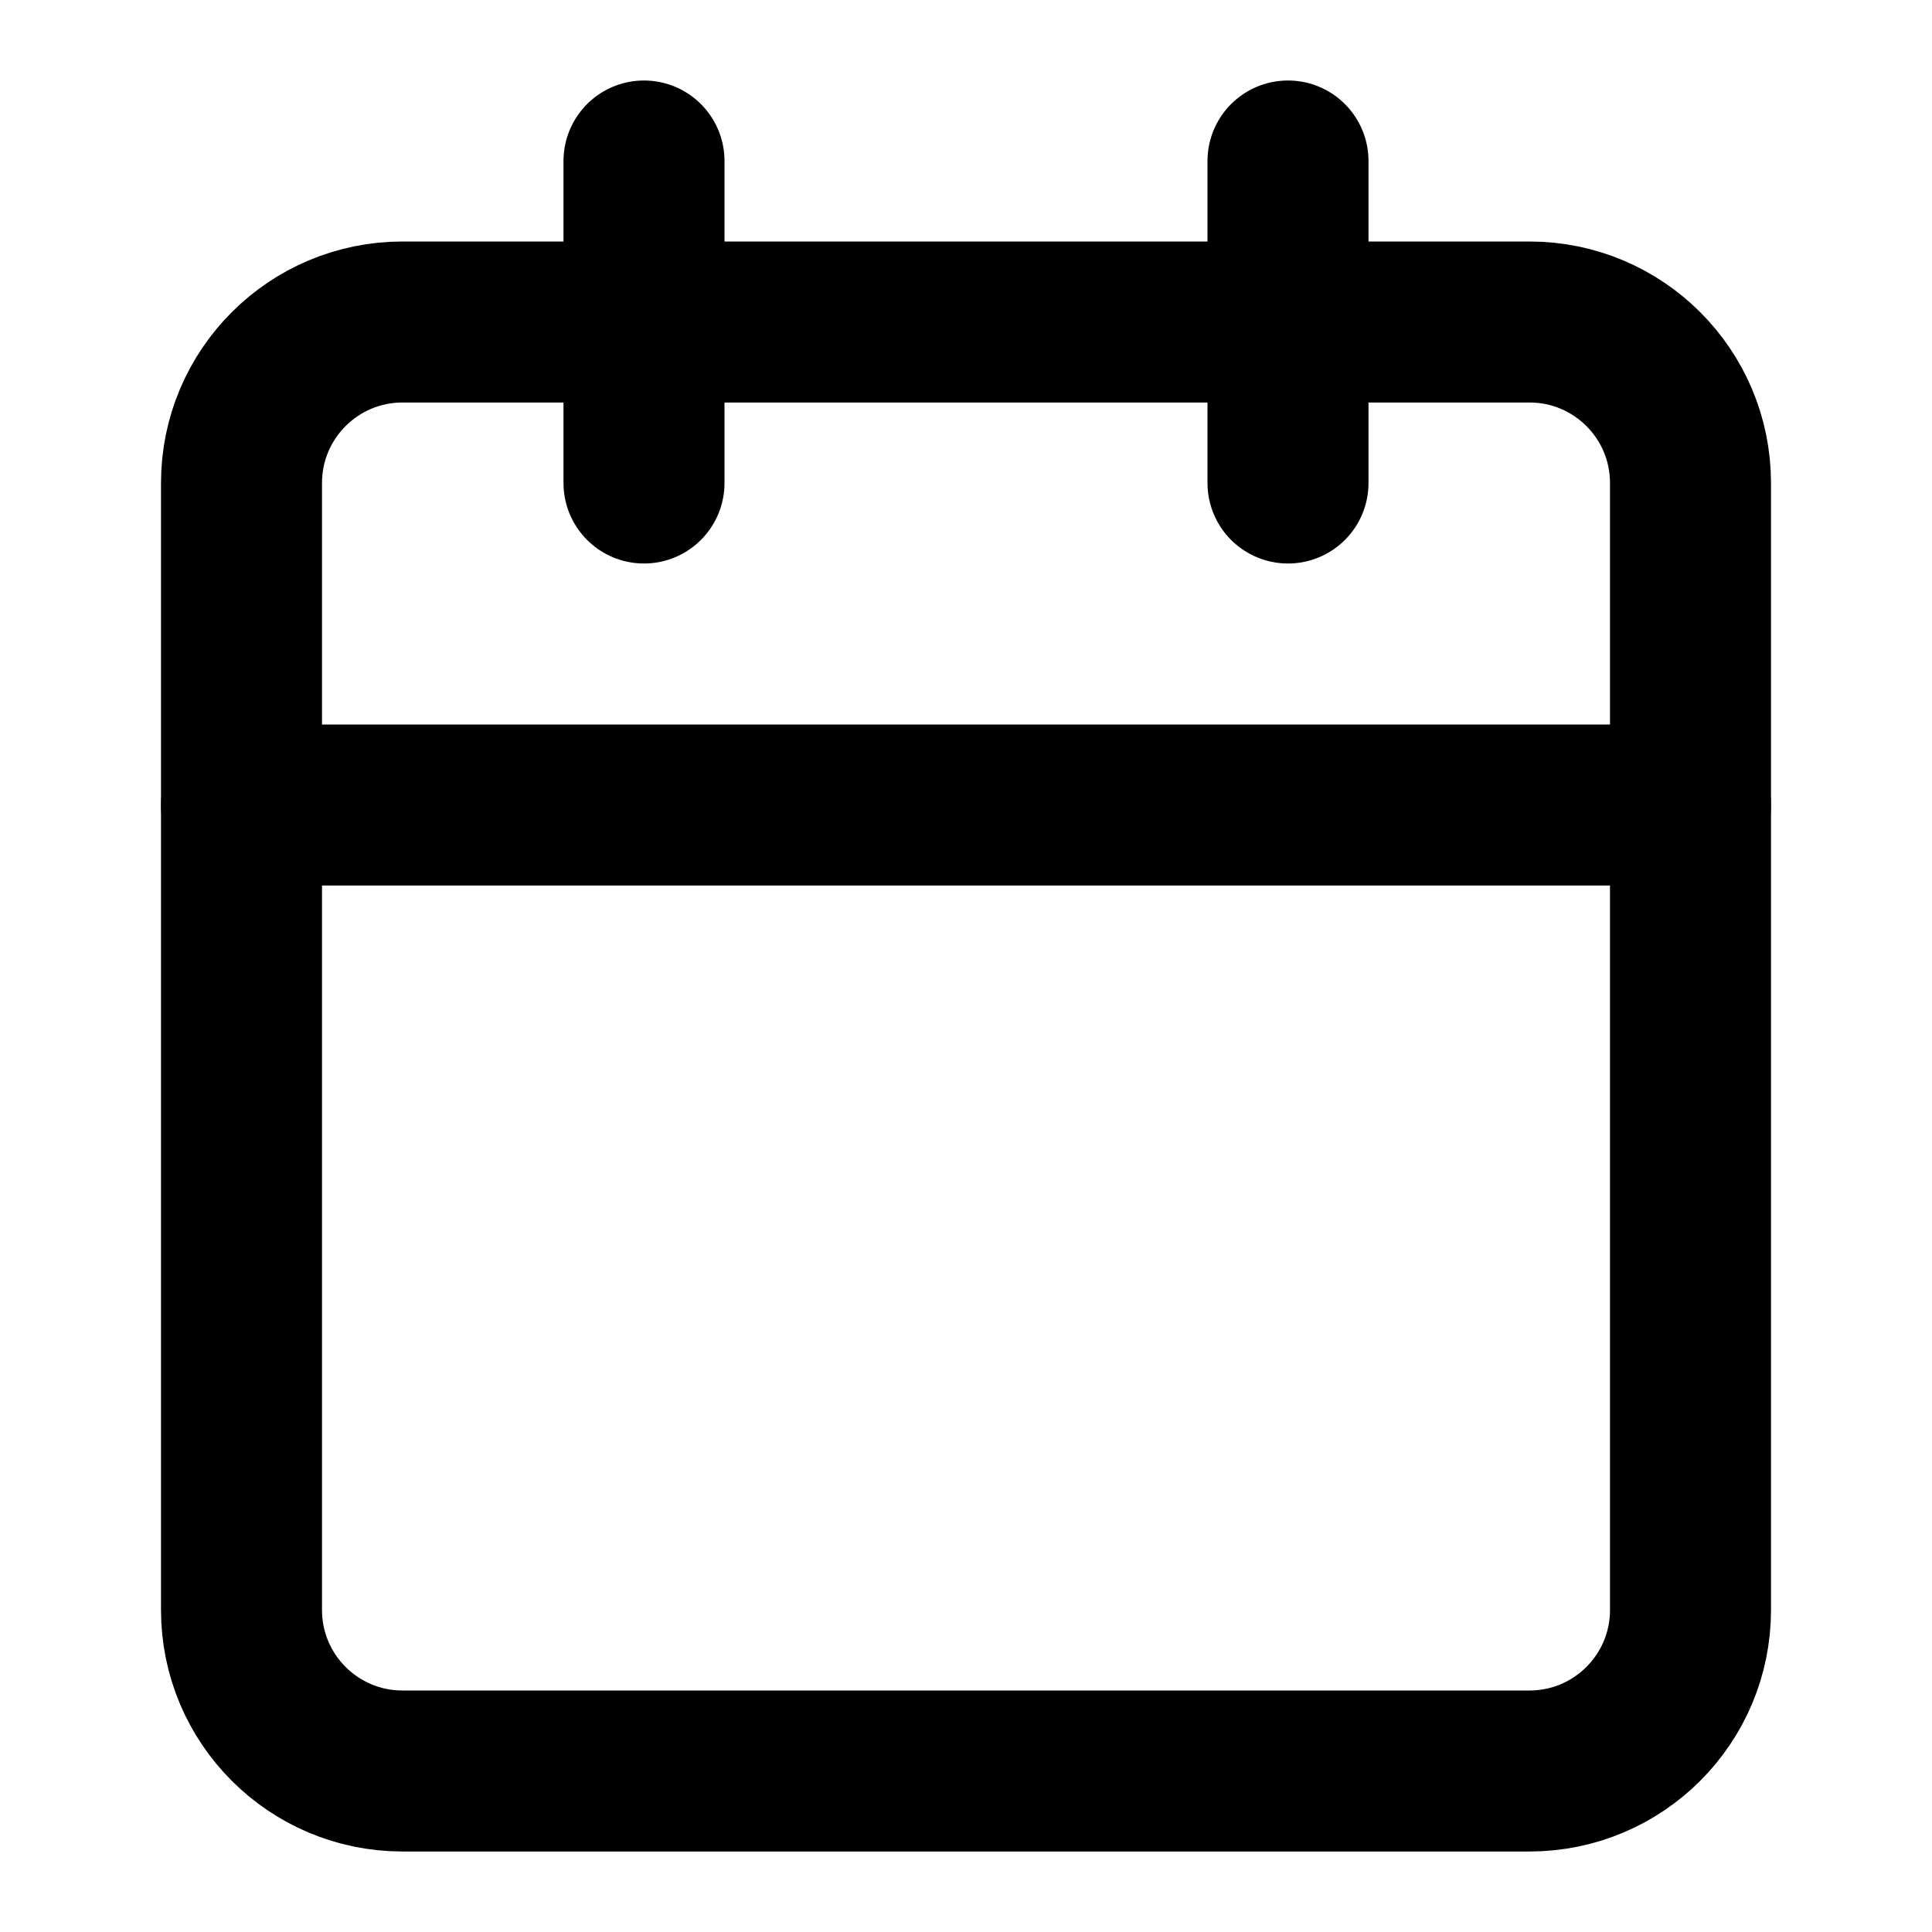
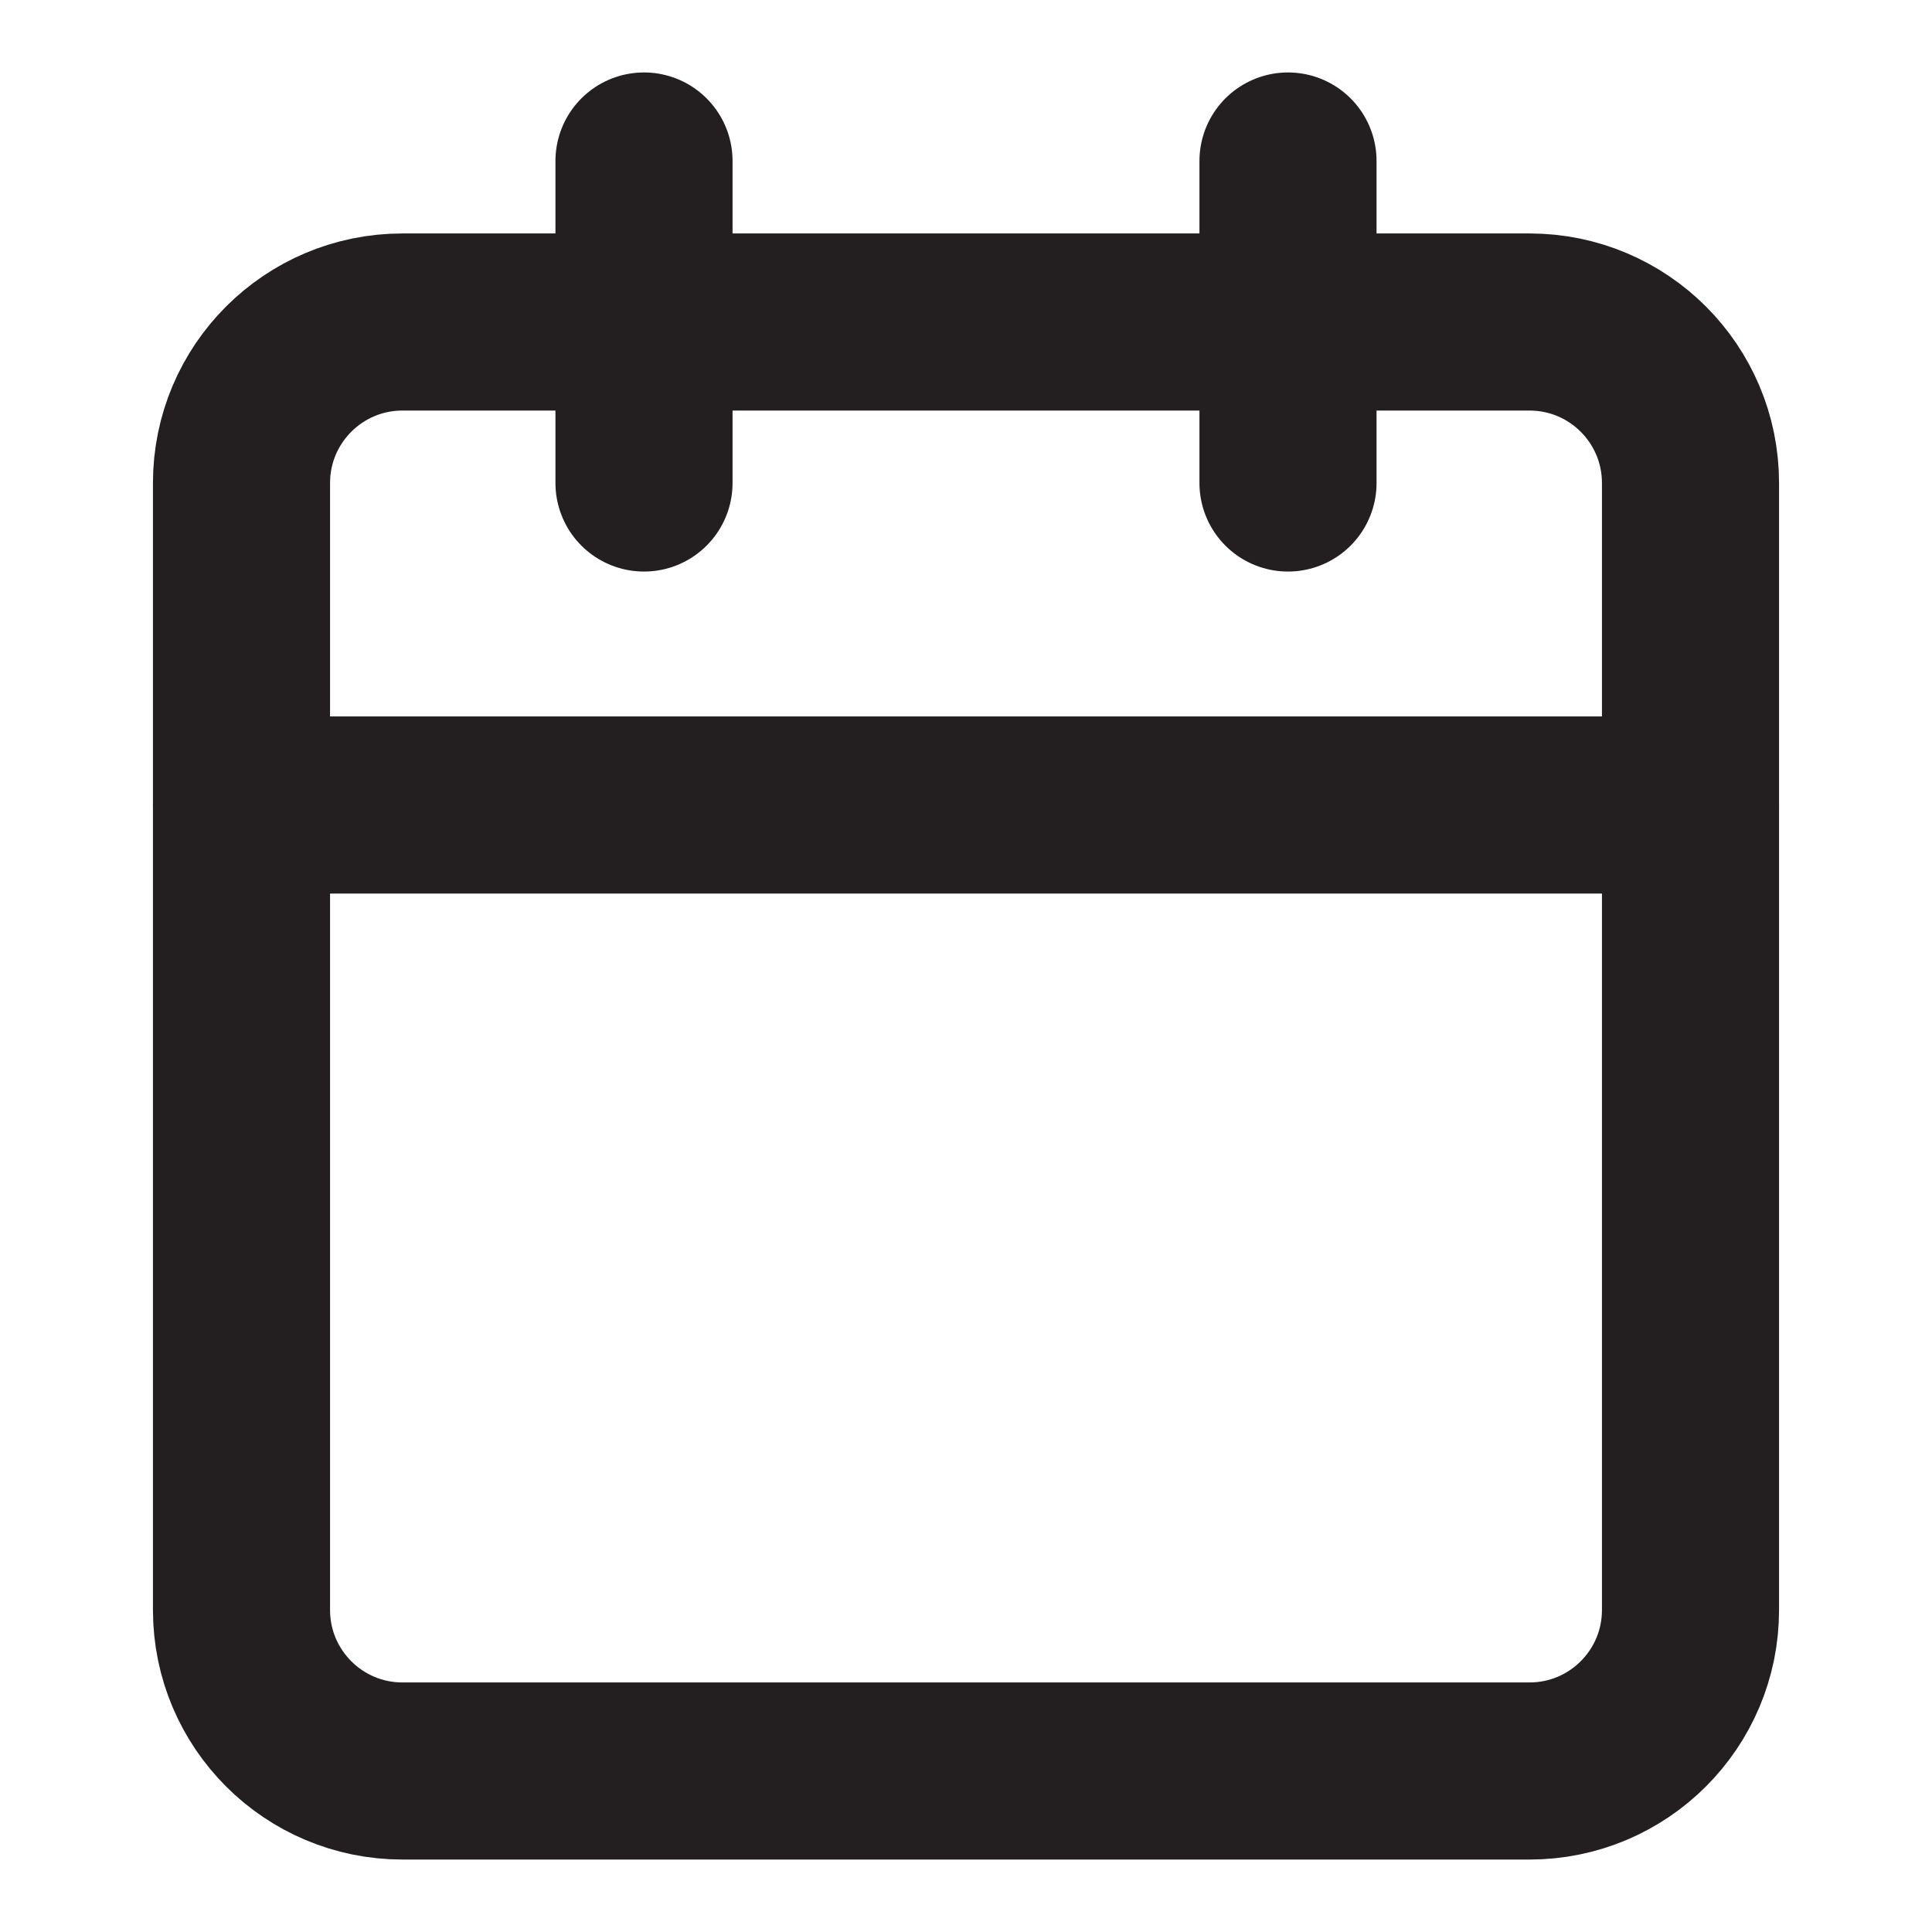
- <svg xmlns="http://www.w3.org/2000/svg" width="20" height="20" viewBox="0 0 24 24" fill="none" stroke="currentColor" stroke-width="2" stroke-linecap="round" stroke-linejoin="round">
+ <svg xmlns="http://www.w3.org/2000/svg" width="24" height="24" viewBox="0 0 24 24" fill="none" stroke="#231F20" stroke-width="2.2" stroke-linecap="round" stroke-linejoin="round">
  <rect width="18" height="18" x="3" y="4" rx="2" ry="2" />
  <line x1="16" x2="16" y1="2" y2="6" />
  <line x1="8" x2="8" y1="2" y2="6" />
  <line x1="3" x2="21" y1="10" y2="10" />
</svg>
